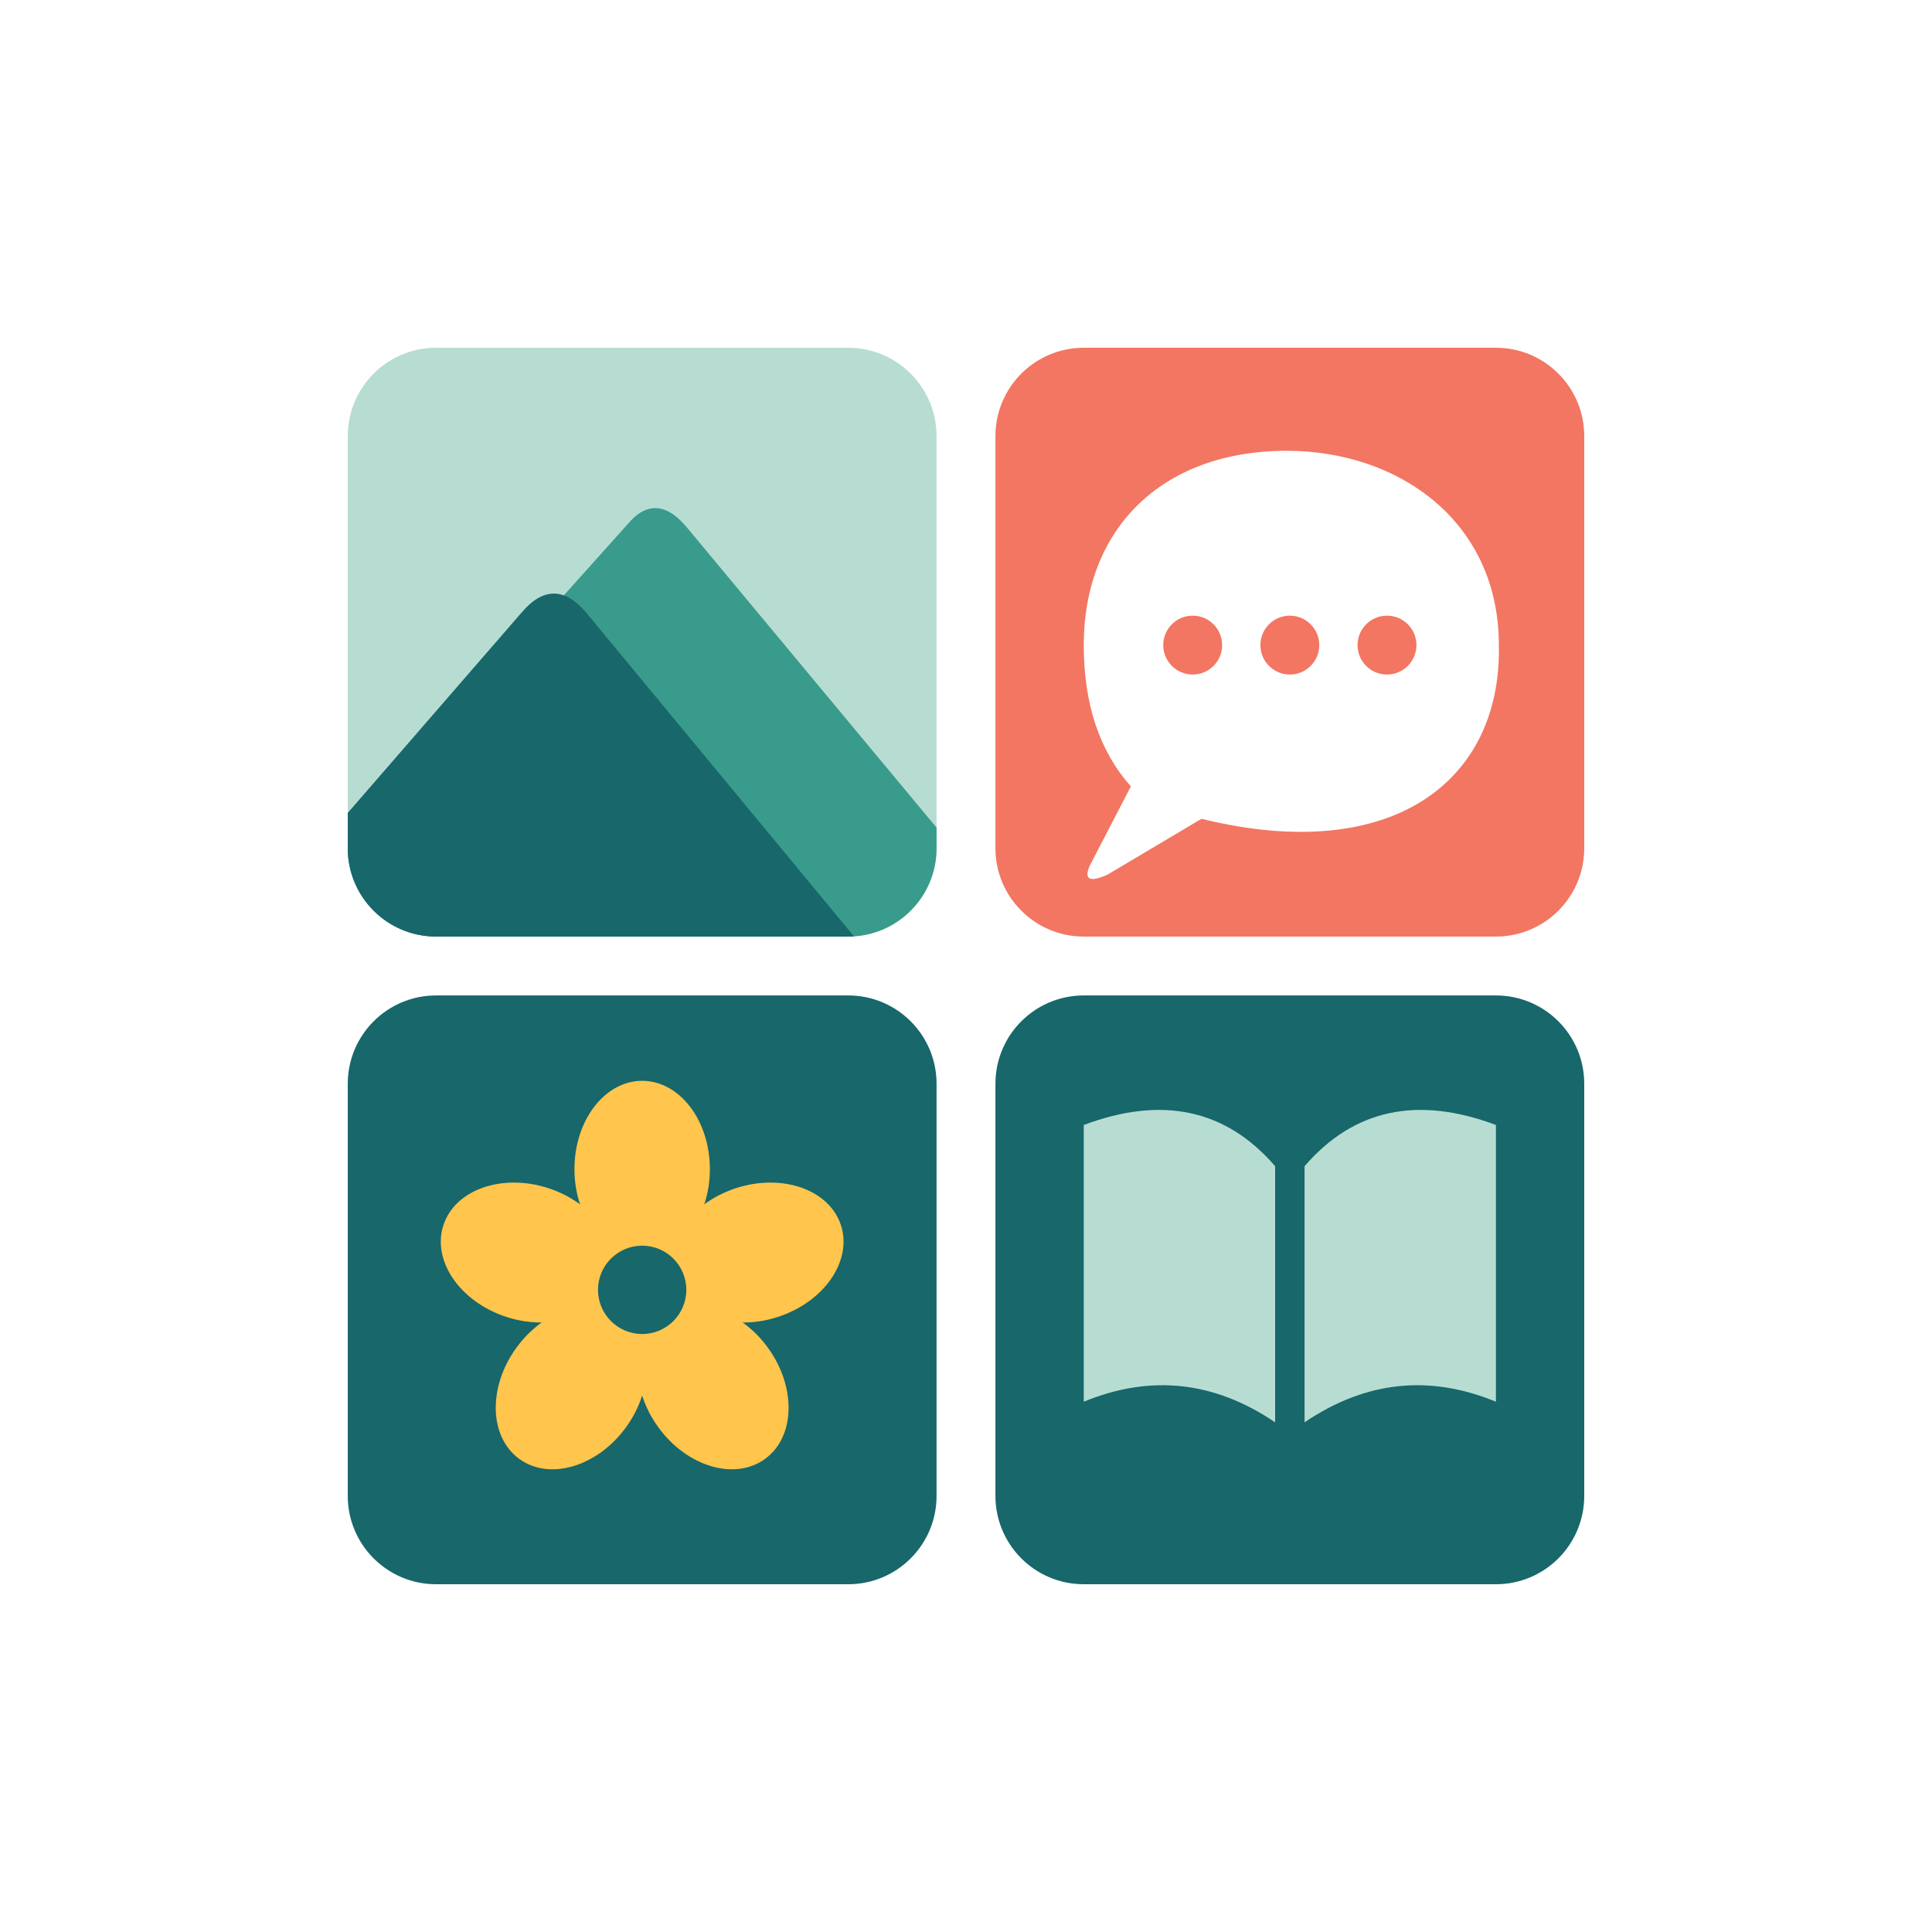
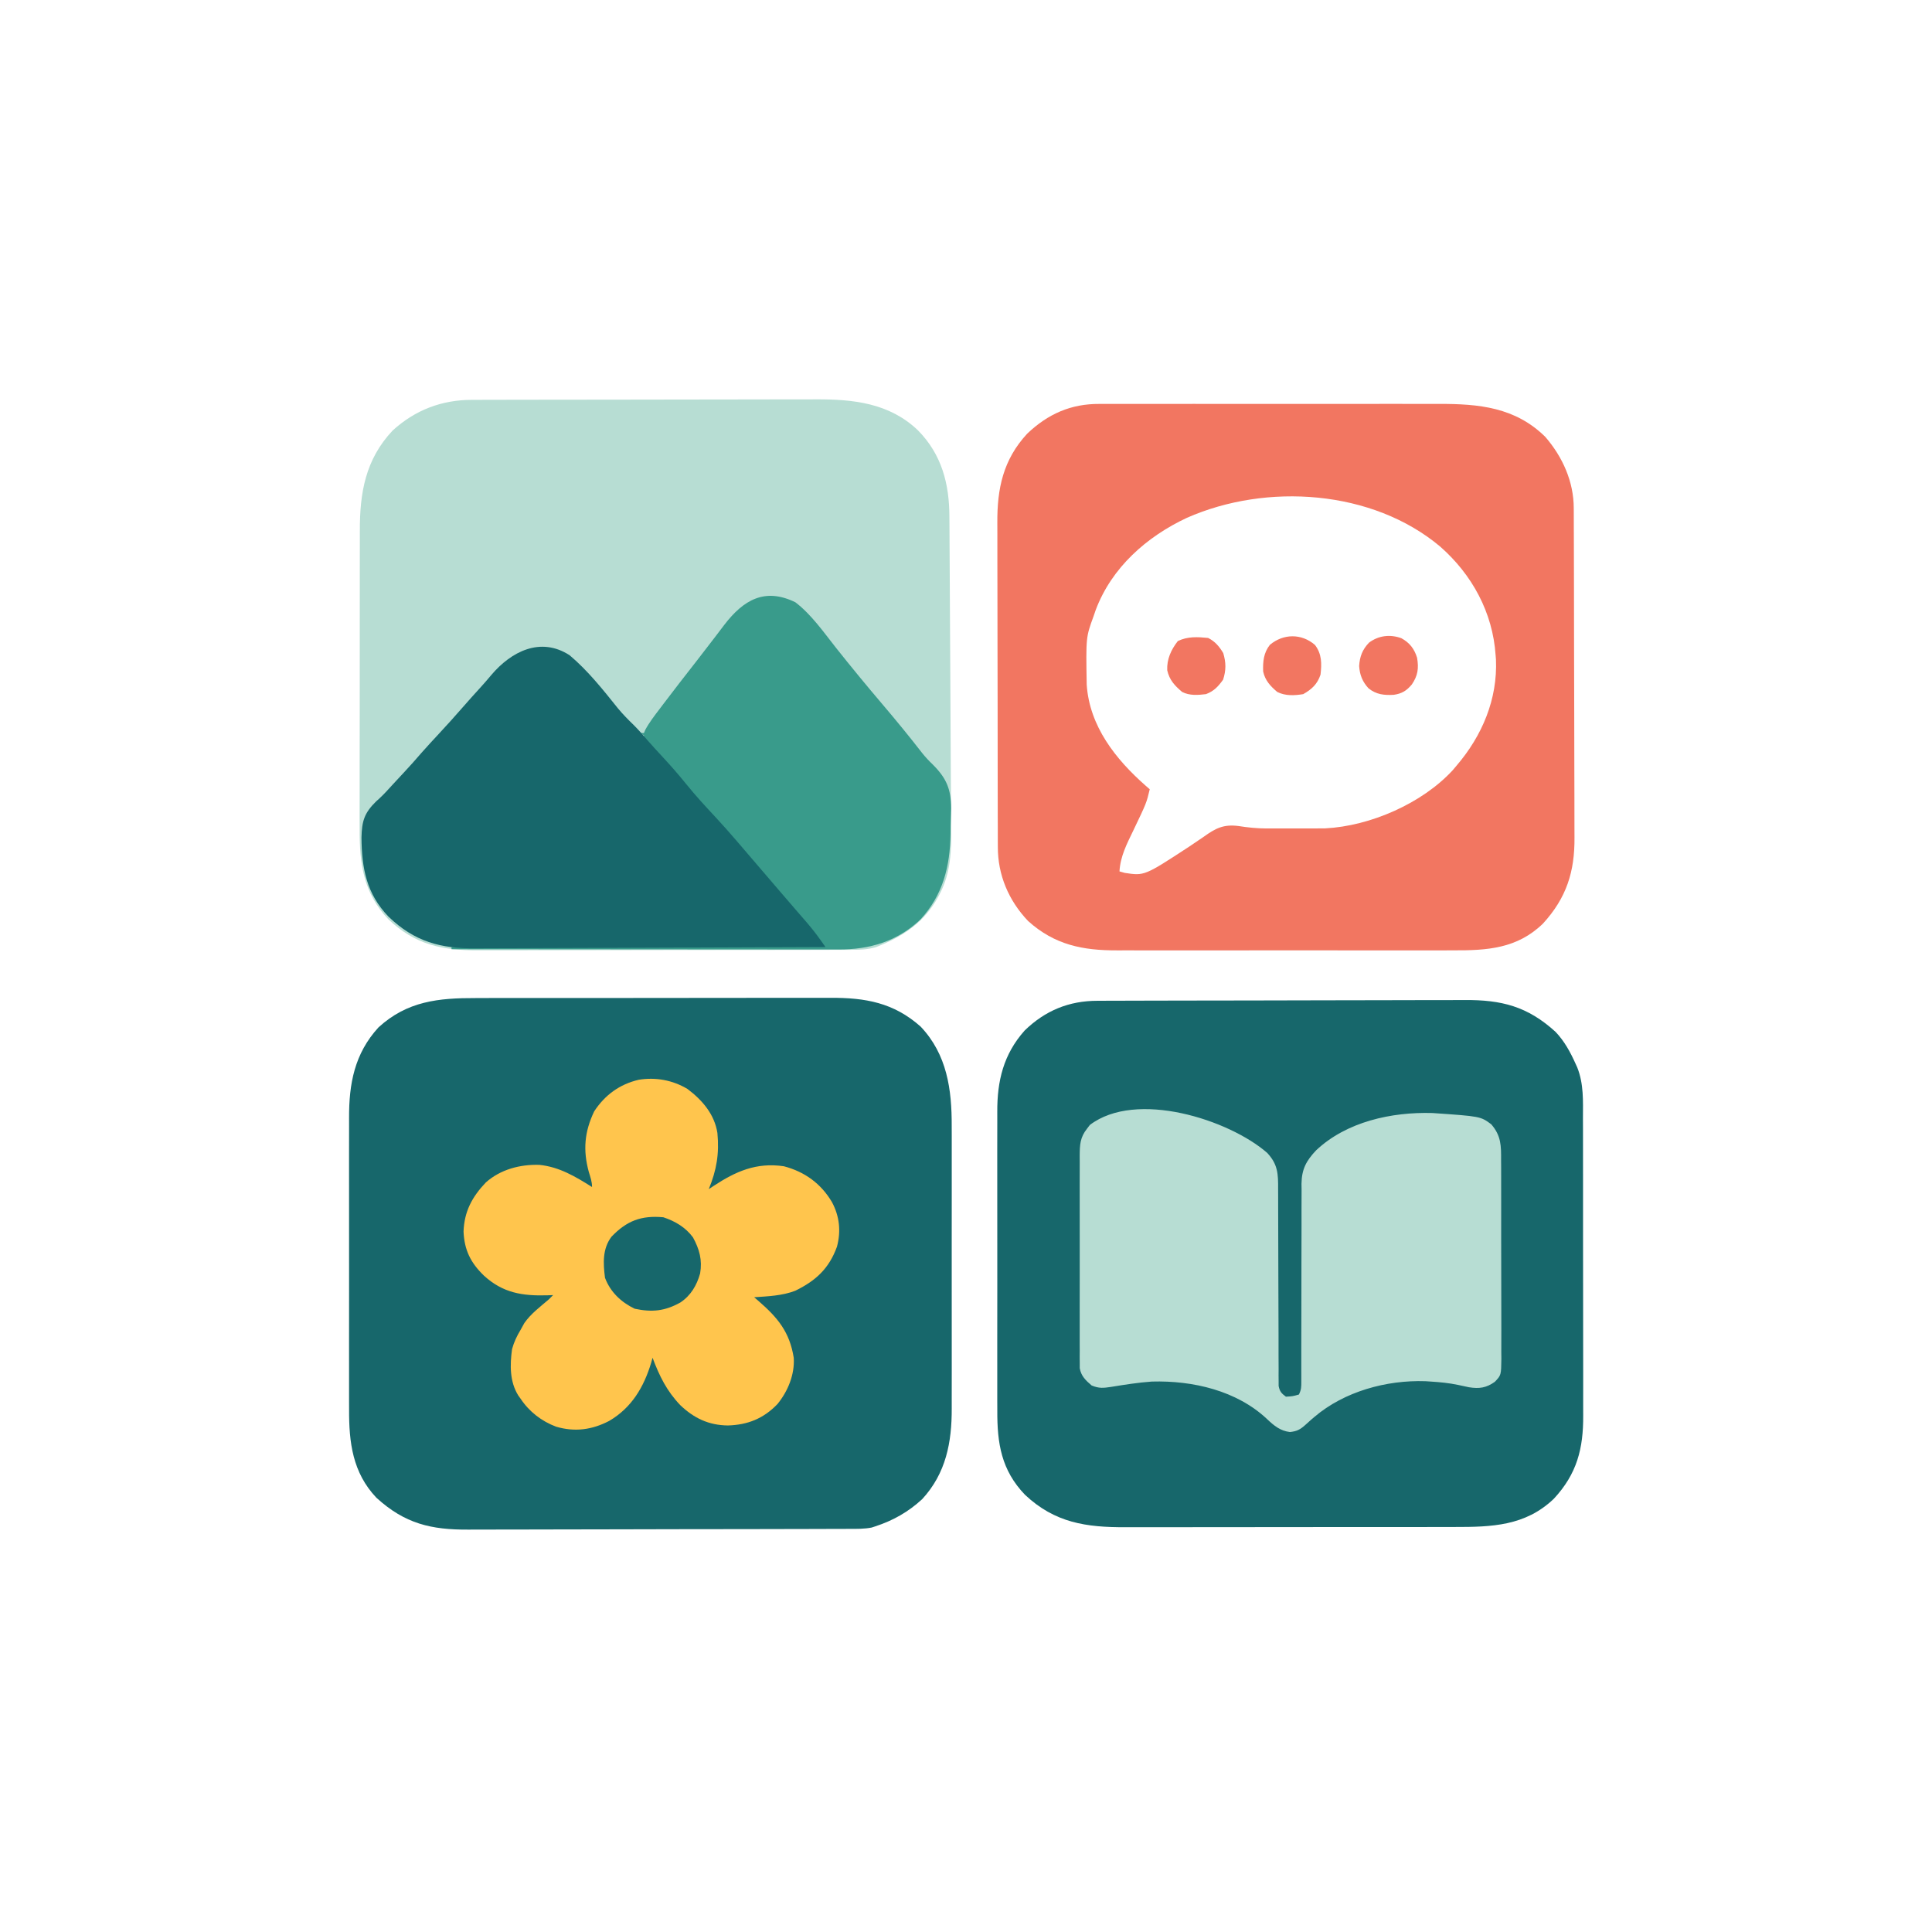
<svg xmlns="http://www.w3.org/2000/svg" width="1000" height="1000" viewBox="0 0 1000 1000" role="img" aria-label="CACE Imatges">
  <rect width="1000" height="1000" fill="white" />
-   <g transform="translate(180 180) scale(1.52381)">
-     <defs>
-       <clipPath id="land">
-         <rect width="200" height="200" rx="30" />
-       </clipPath>
-     </defs>
-     <rect width="200" height="200" rx="30" fill="#B7DDD3" />
-     <g clip-path="url(#land)">
-       <path d="M0 166 L95 60 Q105 48 116 62 L200 163 V200 H0Z" fill="#399B8B" />
-       <path d="M0 158 L59 90 Q70 77 81 90 L172 200 H0Z" fill="#17676B" />
-     </g>
-     <rect x="220" width="200" height="200" rx="30" fill="#F27661" />
-     <g fill="white">
-       <path d="M266 149 L252 176 Q249 183 258 179 L290 160 C355 176 392 147 391 101 C391 59 357 35 319 35 C276 35 250 62 250 101 Q250 131 266 149Z" />
-     </g>
-     <g fill="#F27661">
-       <circle cx="287" cy="101" r="10" />
-       <circle cx="320" cy="101" r="10" />
-       <circle cx="353" cy="101" r="10" />
-     </g>
-     <rect y="220" width="200" height="200" rx="30" fill="#17676B" />
-     <g fill="#FFC54D">
-       <ellipse cx="100" cy="279" rx="23" ry="30" transform="rotate(0 100 320)" />
-       <ellipse cx="100" cy="279" rx="23" ry="30" transform="rotate(72 100 320)" />
-       <ellipse cx="100" cy="279" rx="23" ry="30" transform="rotate(144 100 320)" />
-       <ellipse cx="100" cy="279" rx="23" ry="30" transform="rotate(216 100 320)" />
-       <ellipse cx="100" cy="279" rx="23" ry="30" transform="rotate(288 100 320)" />
-       <circle cx="100" cy="320" r="25" />
-     </g>
-     <circle cx="100" cy="320" r="15" fill="#17676B" />
-     <rect x="220" y="220" width="200" height="200" rx="30" fill="#17676B" />
-     <g fill="#B7DDD3">
-       <path d="M250 264 Q290 249 315 278 V365 Q284 344 250 358Z M325 278 Q350 249 390 264 V358 Q356 344 325 365Z" />
+   <g transform="translate(180 206) scale(1.52381)">
+     <g transform="scale(0.7342657)">
+       <g fill="#B7DDD3">
+         <path d="M0 0 C0.738 -0.003 1.477 -0.006 2.238 -0.009 C4.702 -0.018 7.165 -0.019 9.629 -0.021 C11.401 -0.025 13.172 -0.03 14.943 -0.036 C19.749 -0.049 24.555 -0.055 29.362 -0.06 C32.369 -0.063 35.377 -0.067 38.385 -0.071 C47.808 -0.085 57.232 -0.095 66.656 -0.098 C77.509 -0.103 88.36 -0.12 99.212 -0.149 C107.617 -0.171 116.021 -0.181 124.426 -0.182 C129.438 -0.184 134.449 -0.189 139.461 -0.207 C144.182 -0.224 148.903 -0.226 153.624 -0.217 C155.347 -0.216 157.07 -0.221 158.793 -0.231 C176.266 -0.326 193.053 1.459 206.276 14.14 C217.255 25.311 220.757 38.866 220.782 54.111 C220.791 55.421 220.802 56.732 220.813 58.042 C220.84 61.593 220.855 65.144 220.868 68.696 C220.884 72.447 220.911 76.199 220.936 79.951 C220.977 86.276 221.012 92.601 221.041 98.926 C221.082 107.732 221.135 116.537 221.191 125.343 C221.29 141.26 221.387 157.177 221.437 173.094 C221.451 177.247 221.482 181.4 221.523 185.553 C221.549 188.367 221.567 191.181 221.583 193.996 C221.592 195.314 221.606 196.633 221.623 197.951 C221.755 208.364 221.395 218.713 216.526 228.14 C216.226 228.724 215.926 229.308 215.616 229.91 C209.04 241.927 199.251 248.277 186.794 253.194 C182.857 254.313 179.41 254.425 175.344 254.408 C174.542 254.412 173.741 254.417 172.916 254.422 C170.24 254.434 167.564 254.433 164.889 254.431 C162.966 254.437 161.044 254.444 159.122 254.451 C153.904 254.469 148.687 254.474 143.47 254.475 C140.207 254.476 136.944 254.481 133.681 254.486 C122.876 254.503 112.071 254.513 101.266 254.511 C100.684 254.511 100.102 254.511 99.502 254.511 C98.92 254.511 98.337 254.511 97.737 254.511 C88.307 254.51 78.878 254.529 69.449 254.557 C59.748 254.586 50.048 254.599 40.348 254.598 C34.909 254.598 29.471 254.603 24.032 254.624 C18.912 254.644 13.792 254.644 8.672 254.629 C6.8 254.627 4.928 254.632 3.056 254.644 C-13.648 254.745 -26.257 252.187 -38.787 240.265 C-50.33 228.103 -52.145 214.431 -52.038 198.373 C-52.042 196.729 -52.048 195.085 -52.055 193.44 C-52.069 189.013 -52.058 184.585 -52.041 180.157 C-52.027 175.499 -52.034 170.842 -52.037 166.184 C-52.04 158.364 -52.027 150.544 -52.003 142.724 C-51.977 133.716 -51.975 124.707 -51.987 115.699 C-51.998 106.993 -51.991 98.287 -51.977 89.581 C-51.971 85.895 -51.971 82.208 -51.976 78.521 C-51.981 74.17 -51.971 69.819 -51.949 65.468 C-51.944 63.882 -51.943 62.297 -51.948 60.711 C-51.997 43.033 -49.41 27.635 -36.798 14.207 C-26.358 4.668 -13.986 -0.018 0 0 Z " transform="translate(57.53674,0.8595581)" />
+       </g>
+       <g fill="#F27661">
+         <path d="M0 0 C0.733 -0.003 1.467 -0.006 2.222 -0.009 C4.657 -0.017 7.092 -0.011 9.526 -0.005 C11.282 -0.008 13.037 -0.011 14.792 -0.015 C19.544 -0.025 24.296 -0.021 29.048 -0.015 C34.034 -0.01 39.02 -0.014 44.006 -0.017 C52.382 -0.021 60.758 -0.016 69.134 -0.007 C78.795 0.004 88.456 0.001 98.117 -0.01 C106.43 -0.02 114.743 -0.021 123.056 -0.016 C128.012 -0.012 132.969 -0.012 137.926 -0.019 C142.591 -0.024 147.257 -0.02 151.922 -0.009 C153.626 -0.006 155.331 -0.007 157.035 -0.011 C175.542 -0.055 192.393 1.53 206.285 15.254 C214.29 24.526 219.436 35.98 219.432 48.267 C219.436 48.973 219.44 49.679 219.444 50.407 C219.455 52.773 219.458 55.14 219.462 57.506 C219.468 59.203 219.475 60.9 219.482 62.597 C219.503 68.172 219.514 73.746 219.523 79.32 C219.528 81.242 219.532 83.163 219.536 85.085 C219.555 94.115 219.569 103.146 219.577 112.176 C219.587 122.586 219.614 132.996 219.654 143.406 C219.684 151.461 219.699 159.515 219.702 167.57 C219.705 172.376 219.713 177.183 219.739 181.989 C219.762 186.516 219.766 191.042 219.756 195.569 C219.755 197.224 219.762 198.879 219.775 200.533 C219.9 216.4 216.09 228.448 205.219 240.371 C193.283 251.993 179.368 252.849 163.672 252.772 C161.818 252.777 159.964 252.784 158.109 252.793 C153.105 252.811 148.101 252.804 143.097 252.791 C137.842 252.781 132.586 252.791 127.331 252.797 C118.508 252.804 109.685 252.795 100.862 252.775 C90.685 252.754 80.509 252.761 70.331 252.783 C61.568 252.801 52.806 252.803 44.042 252.793 C38.82 252.787 33.597 252.786 28.374 252.799 C23.463 252.811 18.551 252.803 13.639 252.78 C11.845 252.774 10.05 252.776 8.256 252.785 C-7.683 252.856 -20.728 250.254 -32.969 239.223 C-41.988 229.776 -47.045 217.867 -46.982 204.85 C-46.987 204.15 -46.991 203.45 -46.996 202.728 C-47.008 200.406 -47.007 198.085 -47.005 195.763 C-47.011 194.088 -47.018 192.414 -47.026 190.739 C-47.043 186.206 -47.048 181.672 -47.049 177.139 C-47.051 174.301 -47.055 171.464 -47.06 168.626 C-47.079 158.71 -47.087 148.794 -47.085 138.878 C-47.084 129.661 -47.105 120.445 -47.137 111.228 C-47.163 103.294 -47.174 95.36 -47.172 87.425 C-47.172 82.696 -47.178 77.967 -47.199 73.238 C-47.218 68.785 -47.218 64.332 -47.204 59.879 C-47.202 58.254 -47.206 56.629 -47.219 55.005 C-47.329 39.206 -44.555 25.793 -33.391 13.746 C-23.824 4.645 -13.179 -0.088 0 0 Z " transform="translate(347.7148,2.746033)" />
+       </g>
+       <g fill="#17676B">
+         <path d="M0 0 C1.952 -0.006 3.905 -0.013 5.857 -0.021 C11.138 -0.039 16.419 -0.038 21.7 -0.032 C26.119 -0.029 30.537 -0.035 34.955 -0.041 C45.979 -0.056 57.002 -0.052 68.026 -0.04 C77.575 -0.03 87.124 -0.043 96.672 -0.067 C106.504 -0.091 116.335 -0.101 126.167 -0.094 C131.676 -0.091 137.185 -0.093 142.694 -0.111 C147.876 -0.126 153.058 -0.122 158.241 -0.103 C160.136 -0.1 162.03 -0.103 163.925 -0.113 C180.063 -0.196 193.24 2.094 205.727 13.213 C217.941 26.097 220.159 42.363 220.084 59.263 C220.088 60.822 220.093 62.381 220.1 63.939 C220.113 68.138 220.108 72.336 220.099 76.534 C220.091 80.949 220.098 85.363 220.103 89.778 C220.108 97.189 220.101 104.599 220.087 112.01 C220.071 120.551 220.076 129.091 220.092 137.633 C220.106 144.994 220.108 152.356 220.1 159.718 C220.095 164.102 220.095 168.486 220.105 172.871 C220.113 176.995 220.107 181.118 220.09 185.242 C220.086 186.746 220.087 188.251 220.094 189.755 C220.157 205.439 217.48 219.801 206.446 231.783 C200.054 237.704 192.954 241.709 184.696 244.404 C184.426 244.493 184.426 244.493 183.059 244.94 C179.594 245.62 176.187 245.552 172.665 245.551 C171.849 245.555 171.033 245.559 170.193 245.562 C167.456 245.573 164.718 245.577 161.981 245.581 C160.02 245.587 158.058 245.594 156.097 245.601 C149.651 245.622 143.204 245.632 136.758 245.642 C134.537 245.646 132.316 245.65 130.095 245.655 C120.853 245.672 111.61 245.686 102.368 245.693 C99.971 245.695 97.574 245.697 95.177 245.699 C94.581 245.7 93.985 245.7 93.372 245.701 C83.735 245.709 74.099 245.734 64.462 245.767 C54.554 245.8 44.646 245.818 34.738 245.821 C29.181 245.823 23.624 245.832 18.067 245.858 C12.833 245.881 7.6 245.885 2.367 245.875 C0.453 245.874 -1.461 245.881 -3.375 245.894 C-20.691 246.012 -32.849 243.203 -46.054 231.154 C-57.099 219.51 -58.757 205.504 -58.692 190.313 C-58.696 188.705 -58.702 187.098 -58.708 185.49 C-58.722 181.149 -58.717 176.808 -58.707 172.467 C-58.7 167.907 -58.707 163.347 -58.711 158.787 C-58.717 151.129 -58.71 143.471 -58.695 135.813 C-58.679 126.985 -58.684 118.156 -58.701 109.328 C-58.714 101.724 -58.716 94.121 -58.708 86.517 C-58.704 81.986 -58.703 77.455 -58.713 72.924 C-58.722 68.661 -58.716 64.398 -58.698 60.135 C-58.694 58.579 -58.696 57.023 -58.702 55.467 C-58.764 39.613 -56.184 25.714 -45.117 13.592 C-31.786 1.367 -17.264 -0.046 0 0 Z " transform="translate(59.3042,277.5959)" />
+       </g>
+       <g fill="#17676B">
+         <path d="M0 0 C0.788 -0.004 1.576 -0.007 2.388 -0.011 C5.025 -0.022 7.663 -0.026 10.3 -0.03 C12.193 -0.036 14.085 -0.043 15.978 -0.05 C22.191 -0.071 28.405 -0.081 34.618 -0.091 C36.761 -0.095 38.903 -0.099 41.045 -0.103 C51.112 -0.123 61.179 -0.137 71.245 -0.145 C82.85 -0.155 94.454 -0.181 106.058 -0.222 C115.038 -0.252 124.017 -0.267 132.996 -0.27 C138.355 -0.272 143.712 -0.281 149.071 -0.306 C154.116 -0.33 159.161 -0.334 164.207 -0.324 C166.051 -0.323 167.896 -0.329 169.74 -0.343 C186.812 -0.463 198.862 2.533 211.864 14.397 C215.948 18.693 218.706 23.764 221.114 29.147 C221.242 29.427 221.242 29.427 221.889 30.841 C224.92 38.487 224.544 46.321 224.519 54.4 C224.524 56.037 224.531 57.674 224.539 59.311 C224.557 63.737 224.556 68.163 224.55 72.589 C224.547 76.294 224.553 79.999 224.559 83.703 C224.573 92.45 224.572 101.197 224.561 109.944 C224.549 118.944 224.563 127.943 224.59 136.942 C224.612 144.69 224.619 152.438 224.613 160.187 C224.609 164.805 224.612 169.423 224.629 174.041 C224.645 178.387 224.641 182.733 224.622 187.079 C224.618 188.666 224.621 190.252 224.632 191.839 C224.725 207.087 221.776 218.83 211.048 230.37 C197.882 242.971 182.285 243.449 165.127 243.422 C163.316 243.426 161.505 243.431 159.693 243.437 C154.797 243.451 149.9 243.451 145.003 243.449 C140.903 243.448 136.803 243.453 132.703 243.457 C123.022 243.468 113.342 243.469 103.661 243.463 C93.704 243.457 83.746 243.469 73.788 243.49 C65.214 243.508 56.64 243.514 48.065 243.511 C42.955 243.509 37.845 243.512 32.735 243.525 C27.925 243.538 23.116 243.536 18.306 243.523 C16.551 243.521 14.796 243.523 13.041 243.532 C-5.26 243.612 -19.748 241.537 -33.593 228.53 C-44.563 217.129 -46.487 204.681 -46.403 189.559 C-46.409 187.91 -46.416 186.262 -46.424 184.613 C-46.442 180.165 -46.436 175.716 -46.423 171.268 C-46.413 166.595 -46.422 161.923 -46.428 157.25 C-46.436 149.406 -46.426 141.561 -46.407 133.717 C-46.385 124.67 -46.392 115.623 -46.414 106.576 C-46.433 98.784 -46.435 90.993 -46.425 83.201 C-46.418 78.558 -46.417 73.915 -46.431 69.272 C-46.442 64.905 -46.434 60.539 -46.411 56.172 C-46.406 54.577 -46.407 52.982 -46.416 51.387 C-46.488 37.074 -43.557 24.752 -33.733 13.733 C-24.211 4.504 -13.233 -0.003 0 0 Z " transform="translate(346.8855,278.8528)" />
+       </g>
+       <g fill="#399B8B">
+         <path d="M0 0 C7.319 5.566 13.08 13.818 18.73 20.979 C25.688 29.744 32.795 38.388 40.047 46.911 C46.423 54.409 52.675 62.017 58.703 69.797 C60.194 71.666 61.763 73.338 63.491 74.989 C69.859 81.323 72.037 86.391 72.061 95.387 C72.028 96.949 71.978 98.511 71.912 100.072 C71.813 102.432 71.789 104.784 71.777 107.146 C71.555 122.163 68.312 135.394 57.836 146.785 C47.153 156.883 34.402 160.68 19.996 160.62 C19.612 160.621 19.612 160.621 17.664 160.623 C15.102 160.624 12.539 160.619 9.977 160.614 C8.133 160.613 6.29 160.613 4.447 160.614 C-0.547 160.614 -5.54 160.608 -10.533 160.601 C-15.755 160.595 -20.978 160.595 -26.2 160.593 C-36.084 160.59 -45.969 160.582 -55.853 160.572 C-67.108 160.561 -78.363 160.555 -89.618 160.55 C-112.766 160.54 -135.914 160.522 -159.062 160.5 C-159.062 160.17 -159.062 159.84 -159.062 159.5 C-102.302 159.17 -45.542 158.84 12.938 158.5 C10.298 155.53 7.657 152.56 4.938 149.5 C3.465 147.72 2.004 145.931 0.562 144.125 C-2.918 139.808 -6.573 135.696 -10.334 131.623 C-13.574 128.092 -16.597 124.433 -19.598 120.695 C-22.891 116.63 -26.415 112.807 -29.979 108.979 C-32.952 105.765 -35.759 102.477 -38.5 99.062 C-42.338 94.291 -46.421 89.818 -50.608 85.352 C-54.646 81.018 -58.382 76.506 -62.082 71.883 C-63.839 69.768 -65.649 67.845 -67.625 65.938 C-68.429 65.133 -69.234 64.329 -70.062 63.5 C-70.062 62.84 -70.062 62.18 -70.062 61.5 C-70.722 61.17 -71.382 60.84 -72.062 60.5 C-71.403 60.5 -70.743 60.5 -70.062 60.5 C-69.841 59.987 -69.619 59.474 -69.391 58.945 C-67.521 55.503 -65.179 52.49 -62.812 49.375 C-62.284 48.675 -61.755 47.975 -61.21 47.253 C-56.091 40.494 -50.89 33.799 -45.664 27.121 C-43.178 23.942 -40.718 20.745 -38.273 17.535 C-37.652 16.724 -37.03 15.912 -36.39 15.076 C-35.207 13.529 -34.028 11.979 -32.856 10.424 C-24.032 -1.063 -14.136 -6.924 0 0 Z " transform="translate(207.0625,94.5)" />
+       </g>
+       <g fill="#17676B">
+         <path d="M0 0 C8.484 7.144 15.479 15.983 22.391 24.609 C24.68 27.367 27.138 29.853 29.711 32.344 C32.065 34.686 34.201 37.196 36.367 39.711 C38.319 41.936 40.316 44.111 42.329 46.28 C46.302 50.564 50.154 54.882 53.812 59.438 C58.175 64.857 62.859 69.929 67.602 75.016 C70.946 78.604 74.181 82.277 77.375 86 C77.792 86.485 78.209 86.97 78.638 87.47 C81.694 91.028 84.745 94.59 87.794 98.153 C89.824 100.525 91.856 102.895 93.888 105.265 C94.878 106.421 95.869 107.577 96.858 108.733 C99.437 111.745 102.023 114.751 104.621 117.746 C105.155 118.364 105.69 118.982 106.24 119.619 C107.251 120.788 108.264 121.955 109.279 123.119 C111.674 125.894 113.926 128.71 116.043 131.703 C116.483 132.324 116.923 132.944 117.376 133.583 C117.706 134.051 118.035 134.518 118.375 135 C95.539 135.117 72.703 135.205 49.867 135.259 C39.262 135.285 28.658 135.32 18.054 135.377 C8.806 135.427 -0.441 135.459 -9.689 135.47 C-14.581 135.477 -19.473 135.492 -24.365 135.529 C-28.98 135.563 -33.594 135.573 -38.208 135.566 C-39.893 135.567 -41.577 135.577 -43.261 135.596 C-59.622 135.775 -71.694 132.534 -83.773 120.938 C-93.98 110.313 -96.145 98.583 -96.278 84.367 C-96.095 76.719 -95.001 73.006 -89.465 67.574 C-89.012 67.171 -88.56 66.768 -88.093 66.353 C-85.819 64.257 -83.779 61.959 -81.698 59.674 C-80.022 57.837 -78.325 56.022 -76.621 54.211 C-73.838 51.242 -71.153 48.202 -68.496 45.121 C-65.921 42.202 -63.272 39.354 -60.625 36.5 C-56.793 32.367 -53.01 28.206 -49.32 23.945 C-46.591 20.814 -43.808 17.732 -41.012 14.66 C-39.348 12.825 -37.737 10.956 -36.145 9.059 C-27.044 -1.652 -13.494 -8.731 0 0 Z " transform="translate(102.625,119)" />
+       </g>
+       <g fill="#FFC54D">
+         <path d="M0 0 C6.898 5.169 12.521 11.724 13.875 20.375 C14.78 29.926 13.54 37.442 9.875 46.375 C10.576 45.904 11.278 45.434 12 44.949 C22.341 38.163 31.828 33.901 44.617 35.777 C54.268 38.318 61.799 43.785 66.875 52.375 C70.377 58.955 71.094 65.769 69.184 72.988 C65.531 83.061 59.436 88.721 49.875 93.375 C43.824 95.698 37.285 95.927 30.875 96.375 C31.539 96.943 32.203 97.512 32.887 98.098 C41.74 105.785 47.304 112.409 49.195 124.406 C49.671 132.141 46.5 139.818 41.688 145.75 C35.256 152.486 27.899 155.429 18.688 155.688 C9.82 155.568 3.063 152.349 -3.316 146.277 C-9.619 139.648 -12.933 132.849 -16.125 124.375 C-16.333 125.125 -16.54 125.875 -16.754 126.648 C-20.147 137.922 -25.794 147.505 -36.203 153.59 C-44.106 157.702 -52.066 158.809 -60.75 156.25 C-67.45 153.736 -73.151 149.335 -77.125 143.375 C-77.311 143.117 -77.311 143.117 -78.25 141.812 C-82.254 135.361 -82.12 127.711 -81.125 120.375 C-80.204 117.056 -78.91 114.31 -77.125 111.375 C-76.568 110.364 -76.011 109.354 -75.438 108.312 C-72.425 103.993 -68.093 100.776 -64.125 97.375 C-63.465 96.715 -62.805 96.055 -62.125 95.375 C-62.572 95.392 -62.572 95.392 -64.836 95.48 C-76.326 95.796 -85.341 94.422 -94.125 86.375 C-100.269 80.44 -103.188 74.577 -103.562 66 C-103.242 56.72 -99.606 49.942 -93.266 43.285 C-86.486 37.235 -77.434 34.857 -68.465 35.133 C-59.201 36.092 -51.842 40.535 -44.125 45.375 C-44.125 42.826 -44.876 40.815 -45.625 38.375 C-48.354 28.333 -47.646 19.851 -43.125 10.375 C-38.164 2.808 -31.375 -2.161 -22.523 -4.234 C-14.689 -5.51 -6.881 -4.088 0 0 Z M-35.125 68.375 C-39.326 73.931 -38.995 80.658 -38.125 87.375 C-35.662 93.965 -30.635 98.7 -24.375 101.688 C-16.382 103.378 -10.451 102.814 -3.254 98.793 C1.581 95.573 4.322 90.888 5.875 85.375 C6.944 79.137 5.571 74.192 2.574 68.68 C-0.871 64.007 -5.678 61.191 -11.125 59.375 C-21.333 58.447 -28.042 60.981 -35.125 68.375 Z " transform="translate(157.125,319.625)" />
+       </g>
+       <g fill="#FFFFFF">
+         <path d="M0 0 C14.72 12.939 24.302 30.448 25.625 50.25 C25.651 50.568 25.651 50.568 25.785 52.18 C26.584 70.595 19.381 87.489 7.625 101.25 C7.022 101.967 6.418 102.683 5.797 103.422 C-8.343 118.792 -32.353 129.282 -53.209 130.343 C-55.264 130.381 -57.316 130.389 -59.371 130.383 C-59.747 130.383 -59.747 130.383 -61.649 130.386 C-63.232 130.386 -64.814 130.385 -66.397 130.38 C-68.802 130.375 -71.206 130.38 -73.611 130.387 C-75.156 130.386 -76.701 130.385 -78.246 130.383 C-78.957 130.385 -79.667 130.387 -80.4 130.389 C-84.826 130.368 -89.003 129.946 -93.375 129.25 C-100.221 128.379 -103.929 130.286 -109.438 134.25 C-110.925 135.265 -112.416 136.275 -113.91 137.281 C-114.654 137.784 -115.398 138.287 -116.165 138.805 C-136.845 152.327 -136.845 152.327 -145.938 150.938 C-146.34 150.824 -146.34 150.824 -148.375 150.25 C-147.966 143.222 -144.954 137.51 -141.938 131.25 C-135.878 118.588 -135.878 118.588 -134.375 112.25 C-135.016 111.693 -135.656 111.136 -136.316 110.562 C-150.185 98.327 -162.241 83.118 -163.536 63.853 C-163.907 41.921 -163.907 41.921 -160.375 32.25 C-160.035 31.261 -159.694 30.273 -159.344 29.254 C-151.964 9.683 -135.827 -4.588 -117.22 -13.302 C-80.358 -29.589 -31.386 -26.363 0 0 Z M-121.375 43.688 C-124.484 47.671 -126.521 52.063 -126.285 57.215 C-125.239 61.768 -122.879 64.271 -119.375 67.25 C-115.898 68.988 -112.176 68.704 -108.375 68.25 C-104.663 66.856 -102.735 64.749 -100.438 61.562 C-99.027 57.164 -99.054 53.679 -100.375 49.25 C-102.204 46.191 -104.171 43.852 -107.375 42.25 C-112.335 41.763 -116.828 41.509 -121.375 43.688 Z M-78.789 45.434 C-81.71 49.143 -82.074 53.155 -81.906 57.773 C-81.015 61.928 -78.558 64.553 -75.375 67.25 C-71.616 69.13 -67.458 68.908 -63.375 68.25 C-59.394 65.995 -56.828 63.608 -55.375 59.25 C-54.784 54.163 -54.735 49.646 -57.961 45.469 C-64.161 40.125 -72.549 40.21 -78.789 45.434 Z M-32.957 44.445 C-35.996 47.65 -37.227 50.841 -37.504 55.23 C-37.241 59.348 -35.958 62.536 -33.152 65.574 C-29.537 68.445 -26.014 68.806 -21.484 68.562 C-17.716 68.004 -15.601 66.696 -13.152 63.809 C-10.335 59.693 -9.865 56.286 -10.707 51.398 C-11.998 47.248 -14.155 44.465 -17.98 42.371 C-23.142 40.493 -28.537 41.106 -32.957 44.445 Z " transform="translate(505.375,68.75)" />
+       </g>
+       <g fill="#B7DDD3">
+         <path d="M0 0 C4.991 5.337 5.122 9.777 5.076 16.784 C5.082 17.784 5.087 18.785 5.092 19.816 C5.102 21.984 5.105 24.152 5.102 26.321 C5.098 29.75 5.112 33.178 5.13 36.608 C5.172 44.502 5.183 52.396 5.194 60.291 C5.205 68.109 5.228 75.926 5.271 83.744 C5.285 87.127 5.281 90.51 5.276 93.893 C5.285 95.959 5.296 98.026 5.307 100.092 C5.3 101.037 5.294 101.981 5.288 102.954 C5.296 103.818 5.304 104.681 5.313 105.571 C5.314 106.321 5.314 107.072 5.315 107.845 C5.801 110.382 6.623 111.295 8.691 112.809 C11.816 112.621 11.816 112.621 14.691 111.809 C15.837 109.518 15.814 108.257 15.809 105.712 C15.81 104.854 15.811 103.996 15.813 103.112 C15.809 102.169 15.805 101.225 15.802 100.253 C15.802 98.197 15.803 96.14 15.803 94.083 C15.802 92.989 15.8 91.894 15.799 90.766 C15.796 85.579 15.817 80.392 15.835 75.205 C15.864 67.239 15.884 59.274 15.866 51.309 C15.854 45.36 15.872 39.413 15.909 33.464 C15.918 31.199 15.915 28.934 15.902 26.668 C15.885 23.492 15.906 20.317 15.934 17.14 C15.921 16.209 15.907 15.278 15.893 14.318 C16.011 7.535 18.053 3.71 22.691 -1.191 C36.768 -14.443 57.565 -18.943 76.398 -18.418 C98.721 -16.882 98.721 -16.882 103.691 -13.191 C108.269 -7.862 108.27 -3.345 108.225 3.508 C108.233 4.574 108.242 5.64 108.251 6.738 C108.27 9.647 108.271 12.555 108.262 15.464 C108.257 17.898 108.264 20.33 108.271 22.763 C108.288 28.504 108.285 34.243 108.268 39.984 C108.251 45.898 108.267 51.812 108.299 57.727 C108.326 62.814 108.333 67.901 108.325 72.989 C108.32 76.023 108.322 79.057 108.342 82.092 C108.364 85.474 108.345 88.856 108.323 92.239 C108.328 92.739 108.328 92.739 108.358 95.272 C108.254 102.836 108.254 102.836 105.351 105.911 C101.329 108.781 98.113 109.188 93.371 108.445 C91.675 108.097 89.983 107.733 88.293 107.355 C84.115 106.477 79.948 106.084 75.691 105.809 C75.283 105.782 75.283 105.782 73.215 105.645 C55.185 105.045 35.699 110.382 21.84 122.191 C21.357 122.603 20.873 123.014 20.375 123.438 C19.443 124.248 18.524 125.072 17.621 125.913 C15.191 128.058 13.799 128.796 10.543 129.164 C6.049 128.604 3.218 126.256 0.027 123.23 C-14.005 109.975 -34.392 105.277 -53.309 105.809 C-59.631 106.26 -65.887 107.246 -72.137 108.273 C-75.783 108.811 -77.716 109.053 -81.184 107.621 C-83.927 105.281 -86.05 103.29 -86.686 99.644 C-86.687 98.857 -86.688 98.071 -86.69 97.261 C-86.698 96.354 -86.706 95.447 -86.715 94.513 C-86.709 93.525 -86.703 92.537 -86.697 91.52 C-86.702 90.474 -86.707 89.428 -86.713 88.35 C-86.724 85.486 -86.721 82.623 -86.712 79.759 C-86.704 76.759 -86.711 73.758 -86.716 70.758 C-86.721 65.718 -86.714 60.679 -86.7 55.639 C-86.683 49.819 -86.689 43.999 -86.705 38.179 C-86.719 33.176 -86.721 28.174 -86.713 23.172 C-86.708 20.187 -86.708 17.201 -86.717 14.216 C-86.725 10.886 -86.713 7.557 -86.697 4.227 C-86.703 3.241 -86.709 2.256 -86.715 1.24 C-86.669 -3.741 -86.537 -7.137 -83.309 -11.191 C-82.878 -11.756 -82.447 -12.321 -82.004 -12.902 C-60.597 -29.179 -17.671 -15.384 0 0 Z " transform="translate(425.3086,349.1914)" />
+       </g>
    </g>
  </g>
</svg>
